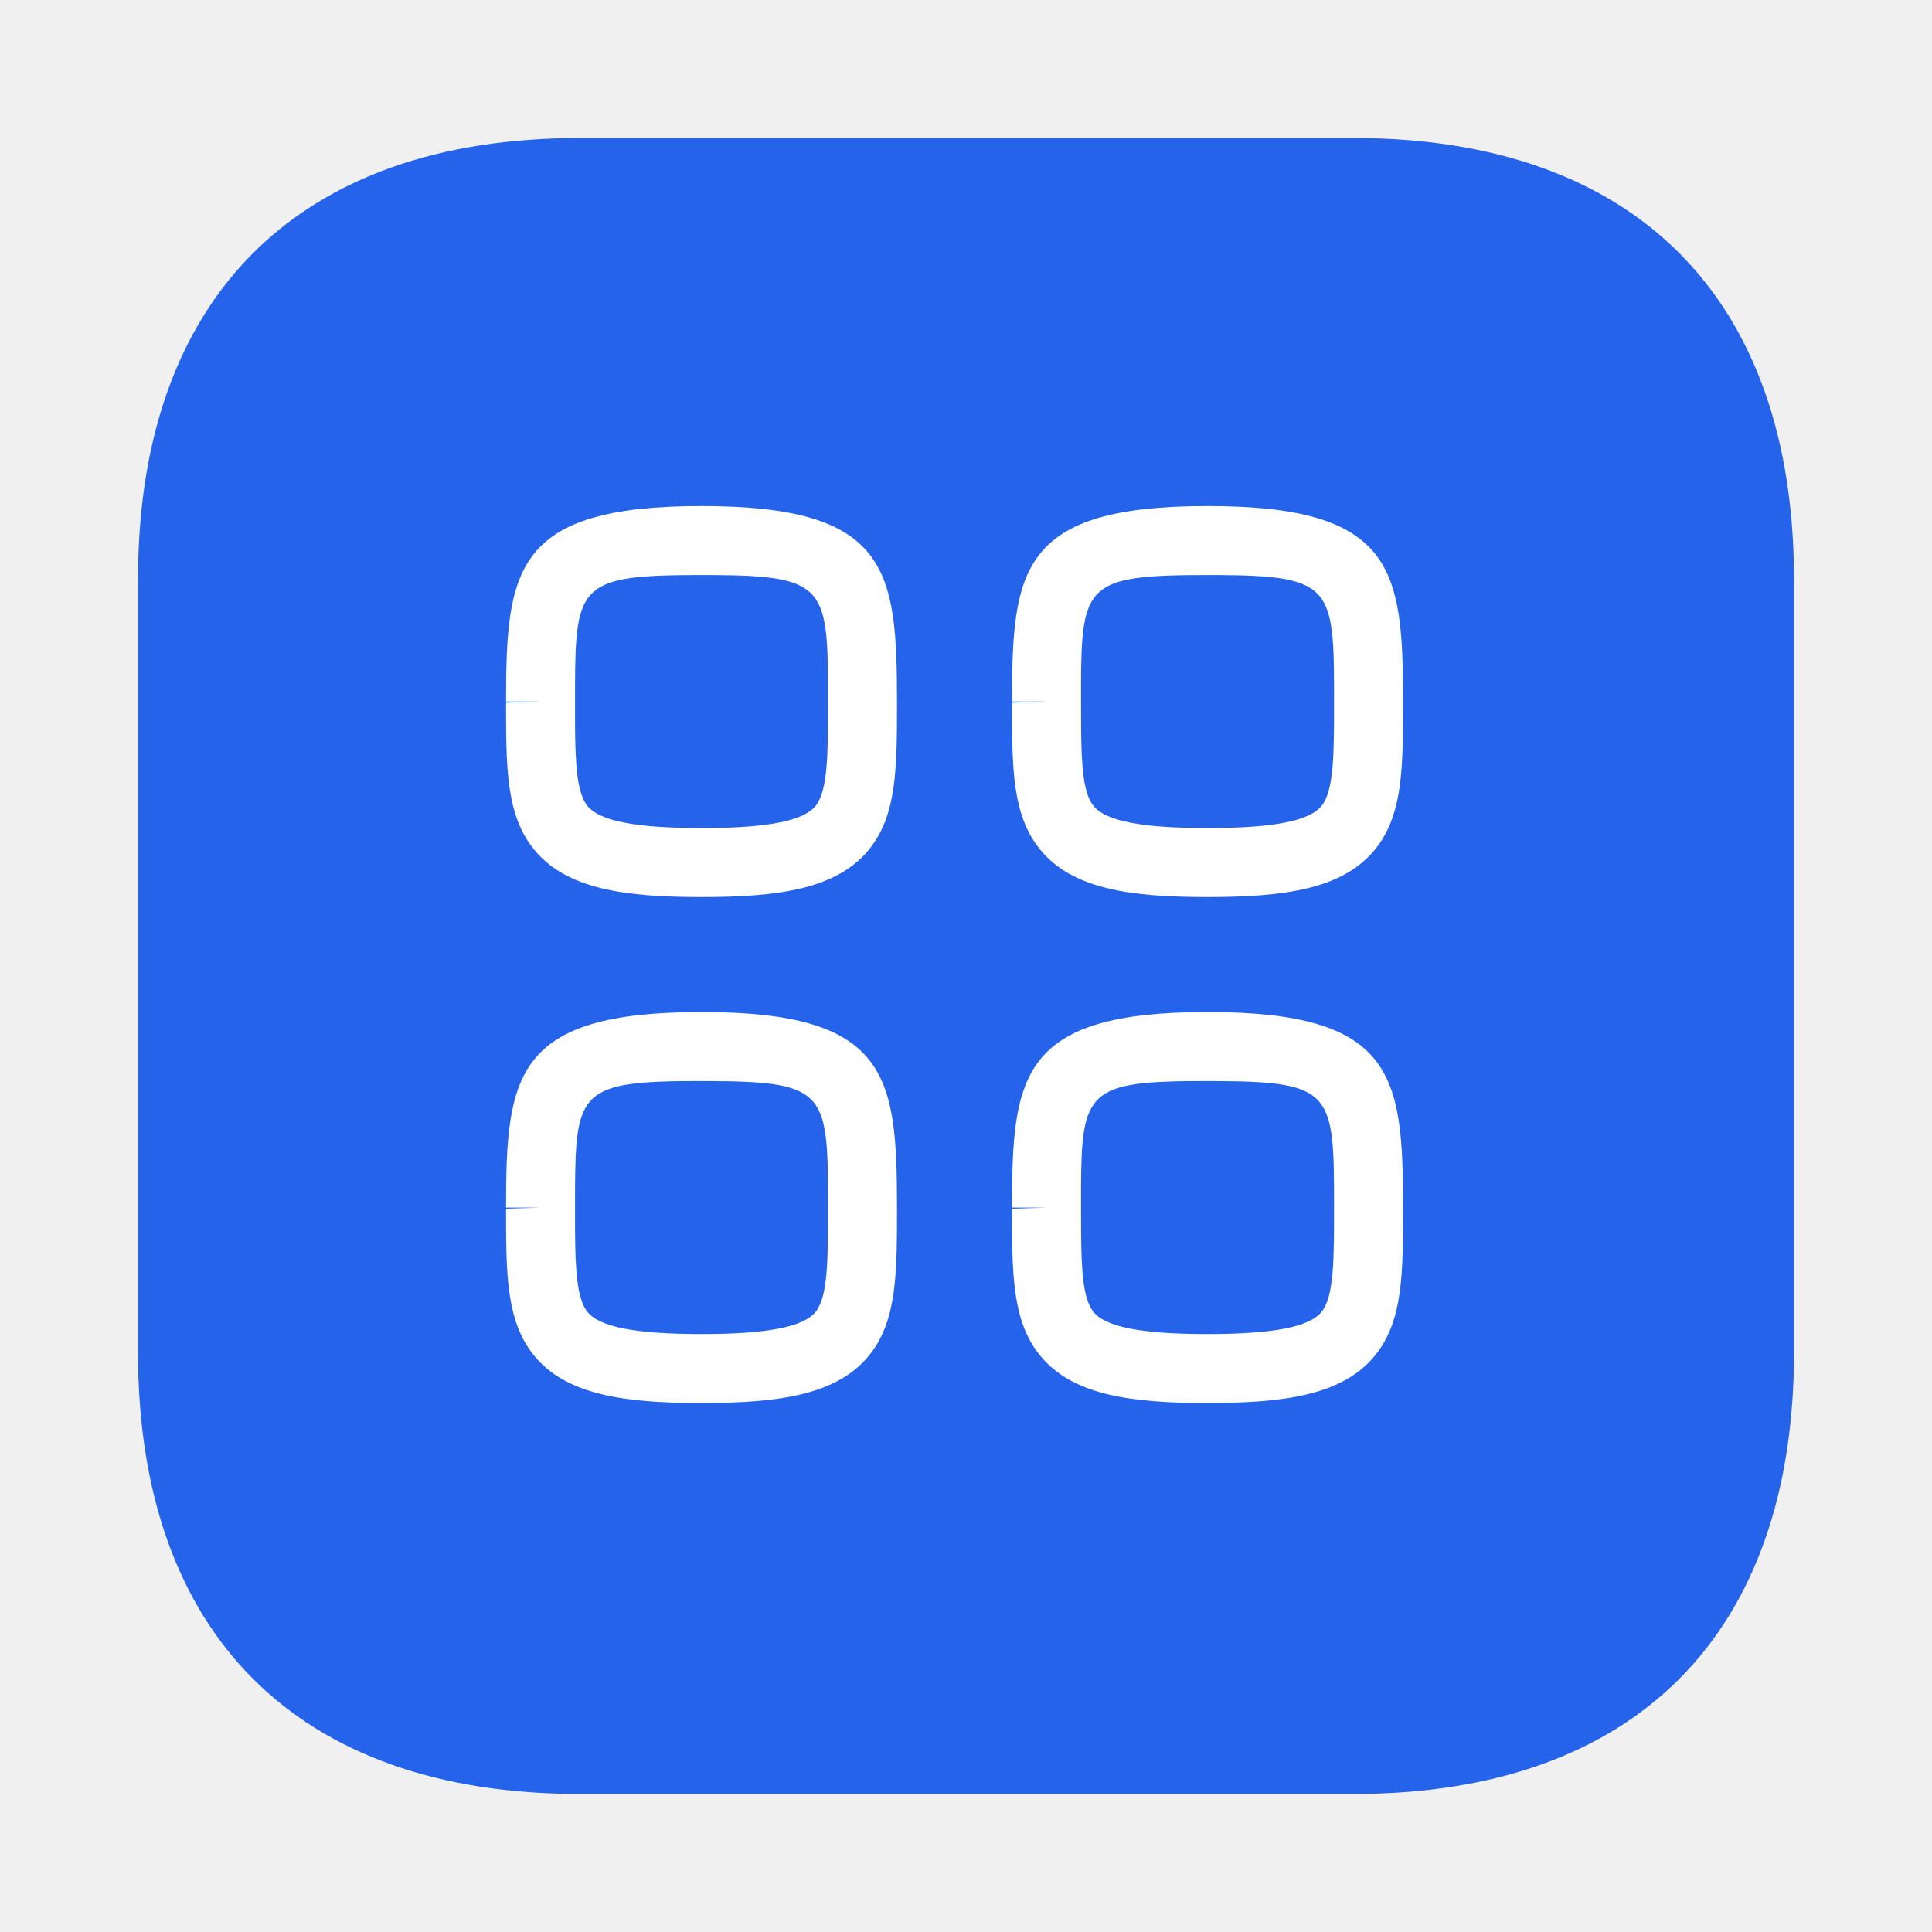
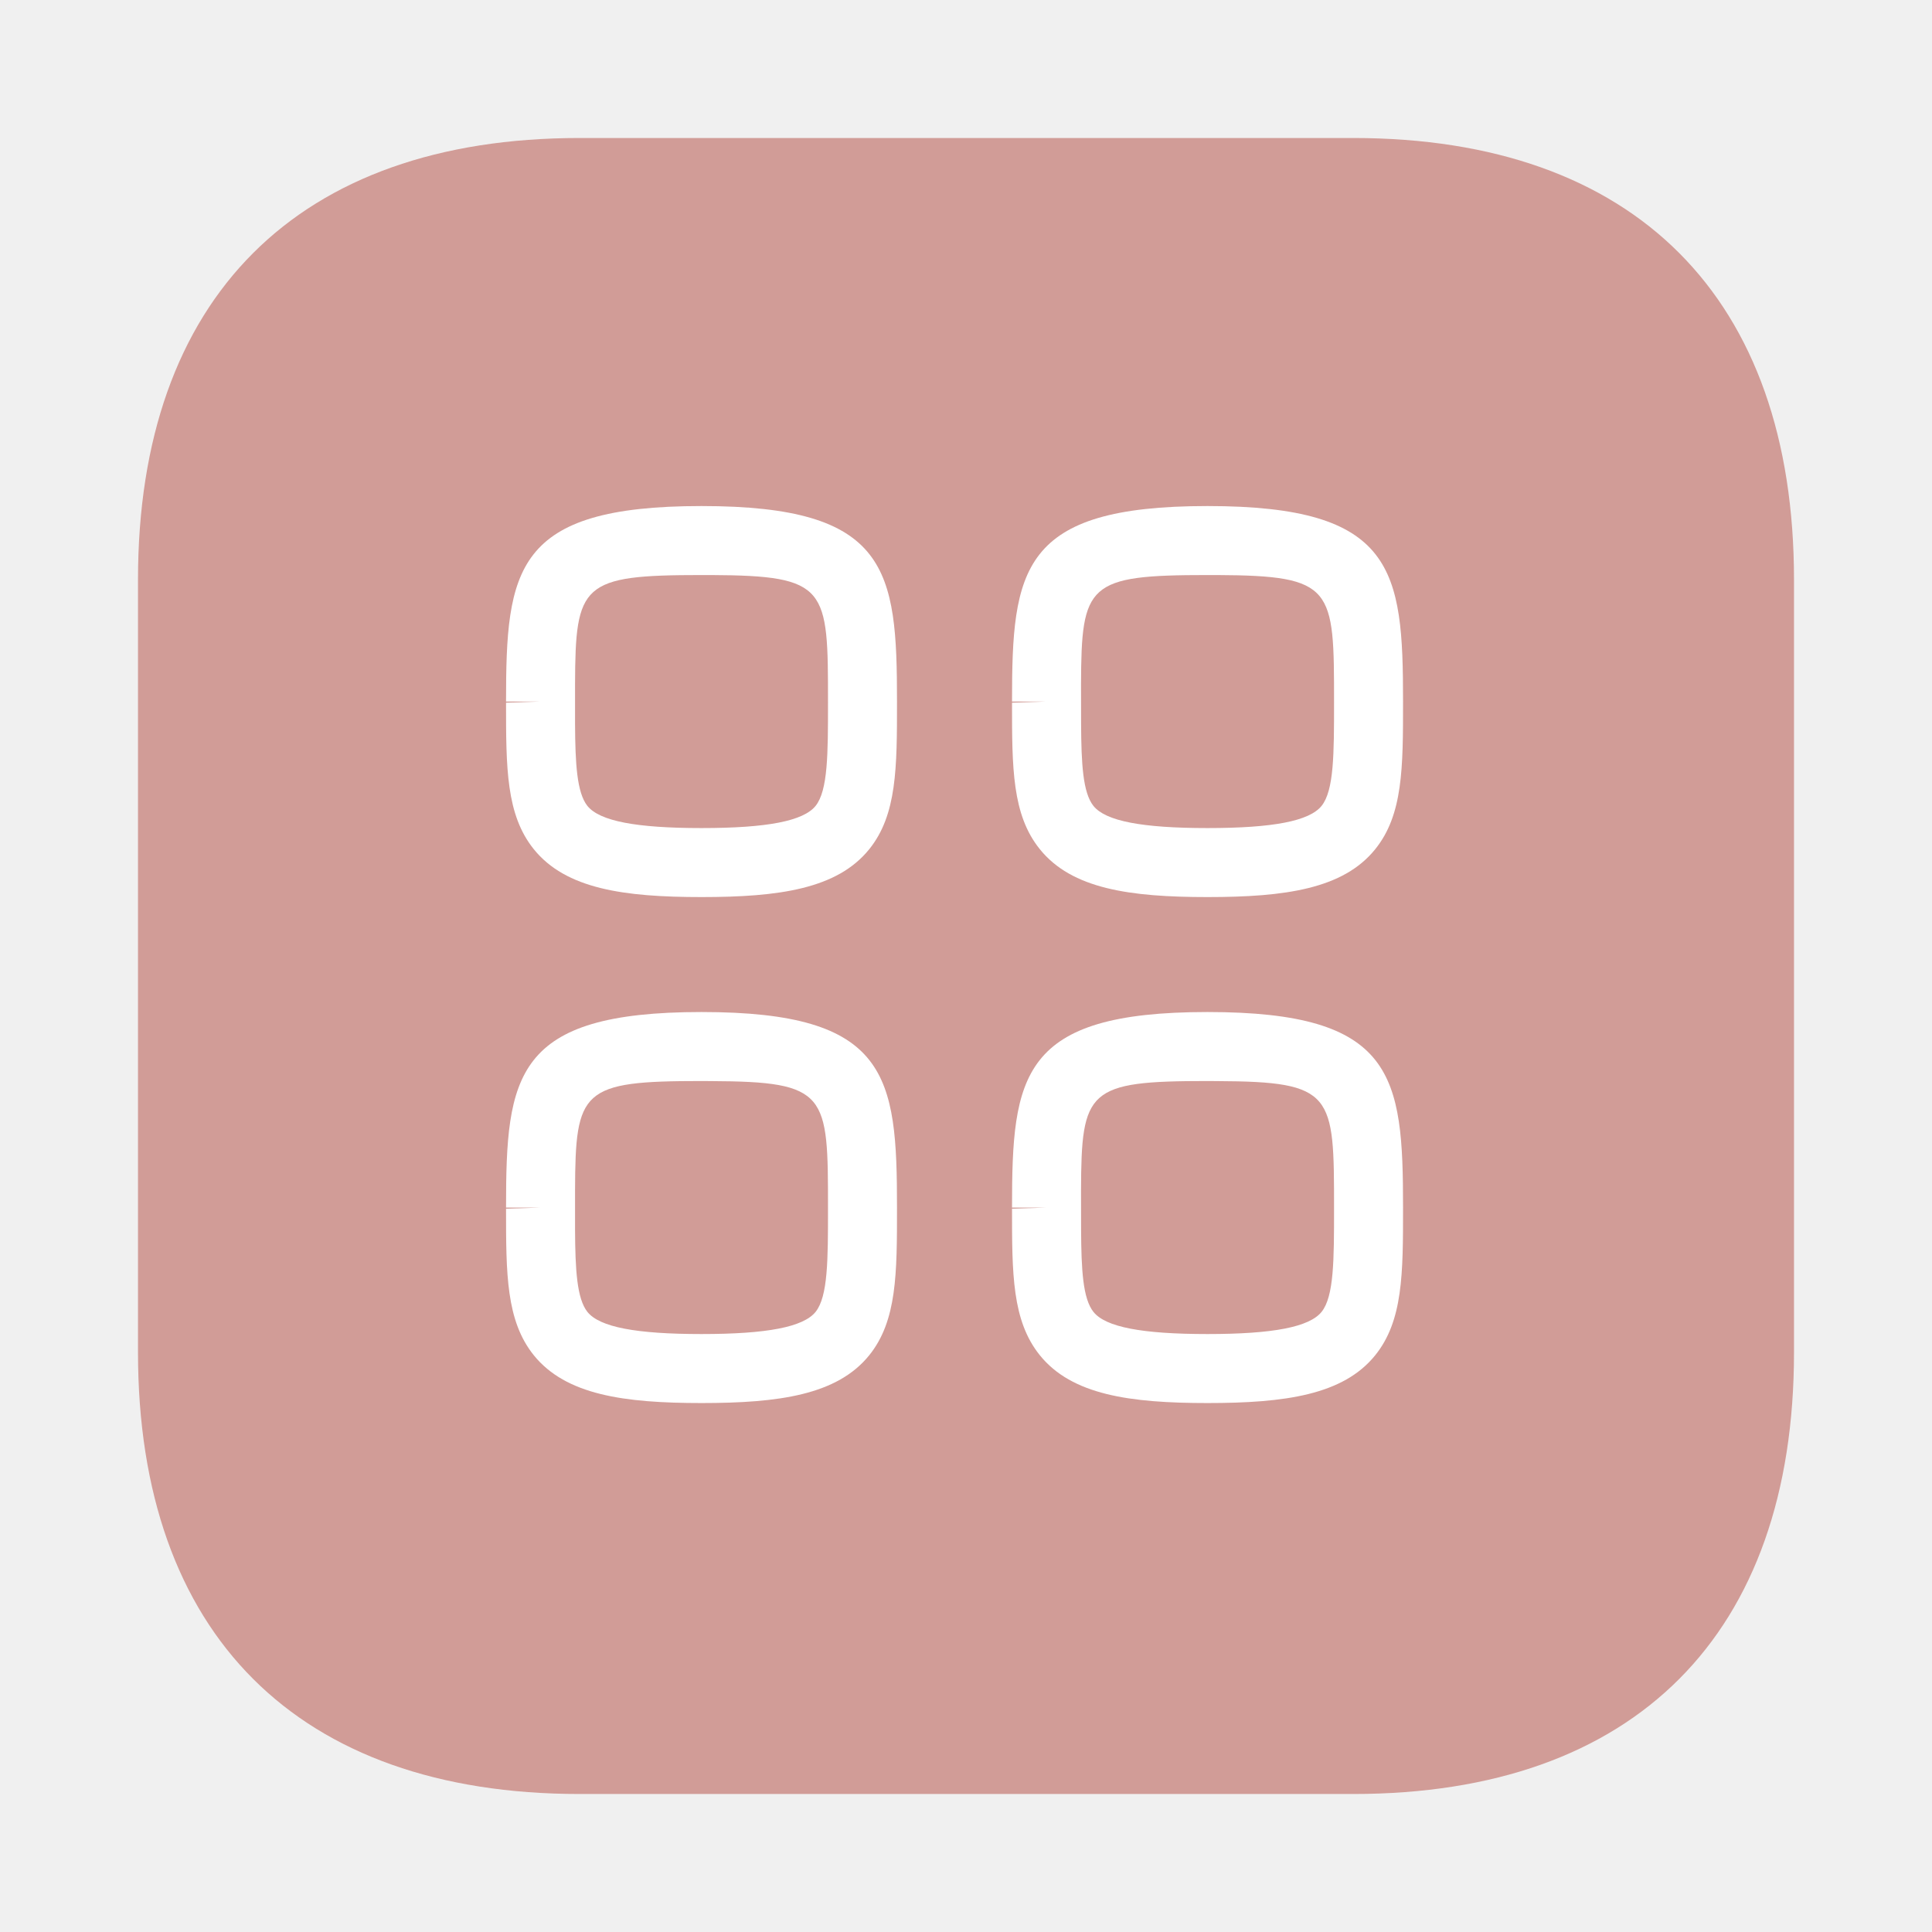
<svg xmlns="http://www.w3.org/2000/svg" width="28" height="28" viewBox="0 0 28 28" fill="none">
-   <path d="M19.611 2H8.4C4.315 2 2 4.315 2 8.4V19.6C2 23.685 4.315 26 8.4 26H19.611C23.696 26 26 23.685 26 19.6V8.4C26 4.315 23.696 2 19.611 2Z" fill="#2563EA" />
+   <path d="M19.611 2H8.4C4.315 2 2 4.315 2 8.4V19.6C2 23.685 4.315 26 8.4 26H19.611C23.696 26 26 23.685 26 19.6V8.4C26 4.315 23.696 2 19.611 2Z" fill="#D19C97" />
  <path fill-rule="evenodd" clip-rule="evenodd" d="M10.167 14.667C12.88 14.667 13 15.587 13 17.501C13 18.459 13 19.141 12.598 19.641C12.134 20.216 11.291 20.334 10.167 20.334C9.043 20.334 8.2 20.216 7.736 19.641C7.334 19.141 7.334 18.46 7.334 17.517L7.834 17.501H7.334C7.334 15.587 7.454 14.667 10.167 14.667ZM17.5 14.667C20.213 14.667 20.334 15.587 20.334 17.501C20.334 18.459 20.334 19.141 19.931 19.641C19.468 20.216 18.624 20.334 17.5 20.334C16.376 20.334 15.533 20.216 15.07 19.641C14.667 19.141 14.667 18.46 14.667 17.517L15.167 17.501H14.667C14.667 15.587 14.788 14.667 17.5 14.667ZM10.305 15.668L10.167 15.667C8.428 15.667 8.339 15.792 8.334 17.252L8.334 17.821C8.337 18.401 8.36 18.821 8.514 19.014C8.691 19.233 9.216 19.334 10.167 19.334C11.118 19.334 11.643 19.232 11.82 19.013C12 18.789 12 18.255 12 17.517C12 15.85 12 15.675 10.305 15.668ZM17.638 15.668L17.5 15.667C15.761 15.667 15.672 15.792 15.667 17.252L15.668 17.821C15.671 18.401 15.693 18.821 15.848 19.014C16.024 19.233 16.549 19.334 17.5 19.334C18.452 19.334 18.976 19.232 19.153 19.013C19.334 18.789 19.334 18.255 19.334 17.517C19.334 15.85 19.334 15.675 17.638 15.668ZM10.167 7.334C12.88 7.334 13 8.254 13 10.167C13 11.126 13 11.808 12.598 12.307C12.134 12.883 11.291 13.001 10.167 13.001C9.043 13.001 8.2 12.883 7.736 12.307C7.334 11.808 7.334 11.127 7.334 10.184L7.834 10.167H7.334C7.334 8.254 7.454 7.334 10.167 7.334ZM17.5 7.334C20.213 7.334 20.334 8.254 20.334 10.167C20.334 11.126 20.334 11.808 19.931 12.307C19.468 12.883 18.624 13.001 17.5 13.001C16.376 13.001 15.533 12.883 15.07 12.307C14.667 11.808 14.667 11.127 14.667 10.184L15.167 10.167H14.667C14.667 8.254 14.788 7.334 17.5 7.334ZM10.305 8.334L10.167 8.334C8.428 8.334 8.339 8.459 8.334 9.919L8.334 10.487C8.337 11.068 8.36 11.488 8.514 11.681C8.691 11.899 9.216 12.001 10.167 12.001C11.118 12.001 11.643 11.899 11.82 11.68C12 11.455 12 10.922 12 10.183C12 8.517 12 8.342 10.305 8.334ZM17.638 8.334L17.5 8.334C15.761 8.334 15.672 8.459 15.667 9.919L15.668 10.487C15.671 11.068 15.693 11.488 15.848 11.681C16.024 11.899 16.549 12.001 17.5 12.001C18.452 12.001 18.976 11.899 19.153 11.68C19.334 11.455 19.334 10.922 19.334 10.183C19.334 8.517 19.334 8.342 17.638 8.334Z" fill="white" />
</svg>
